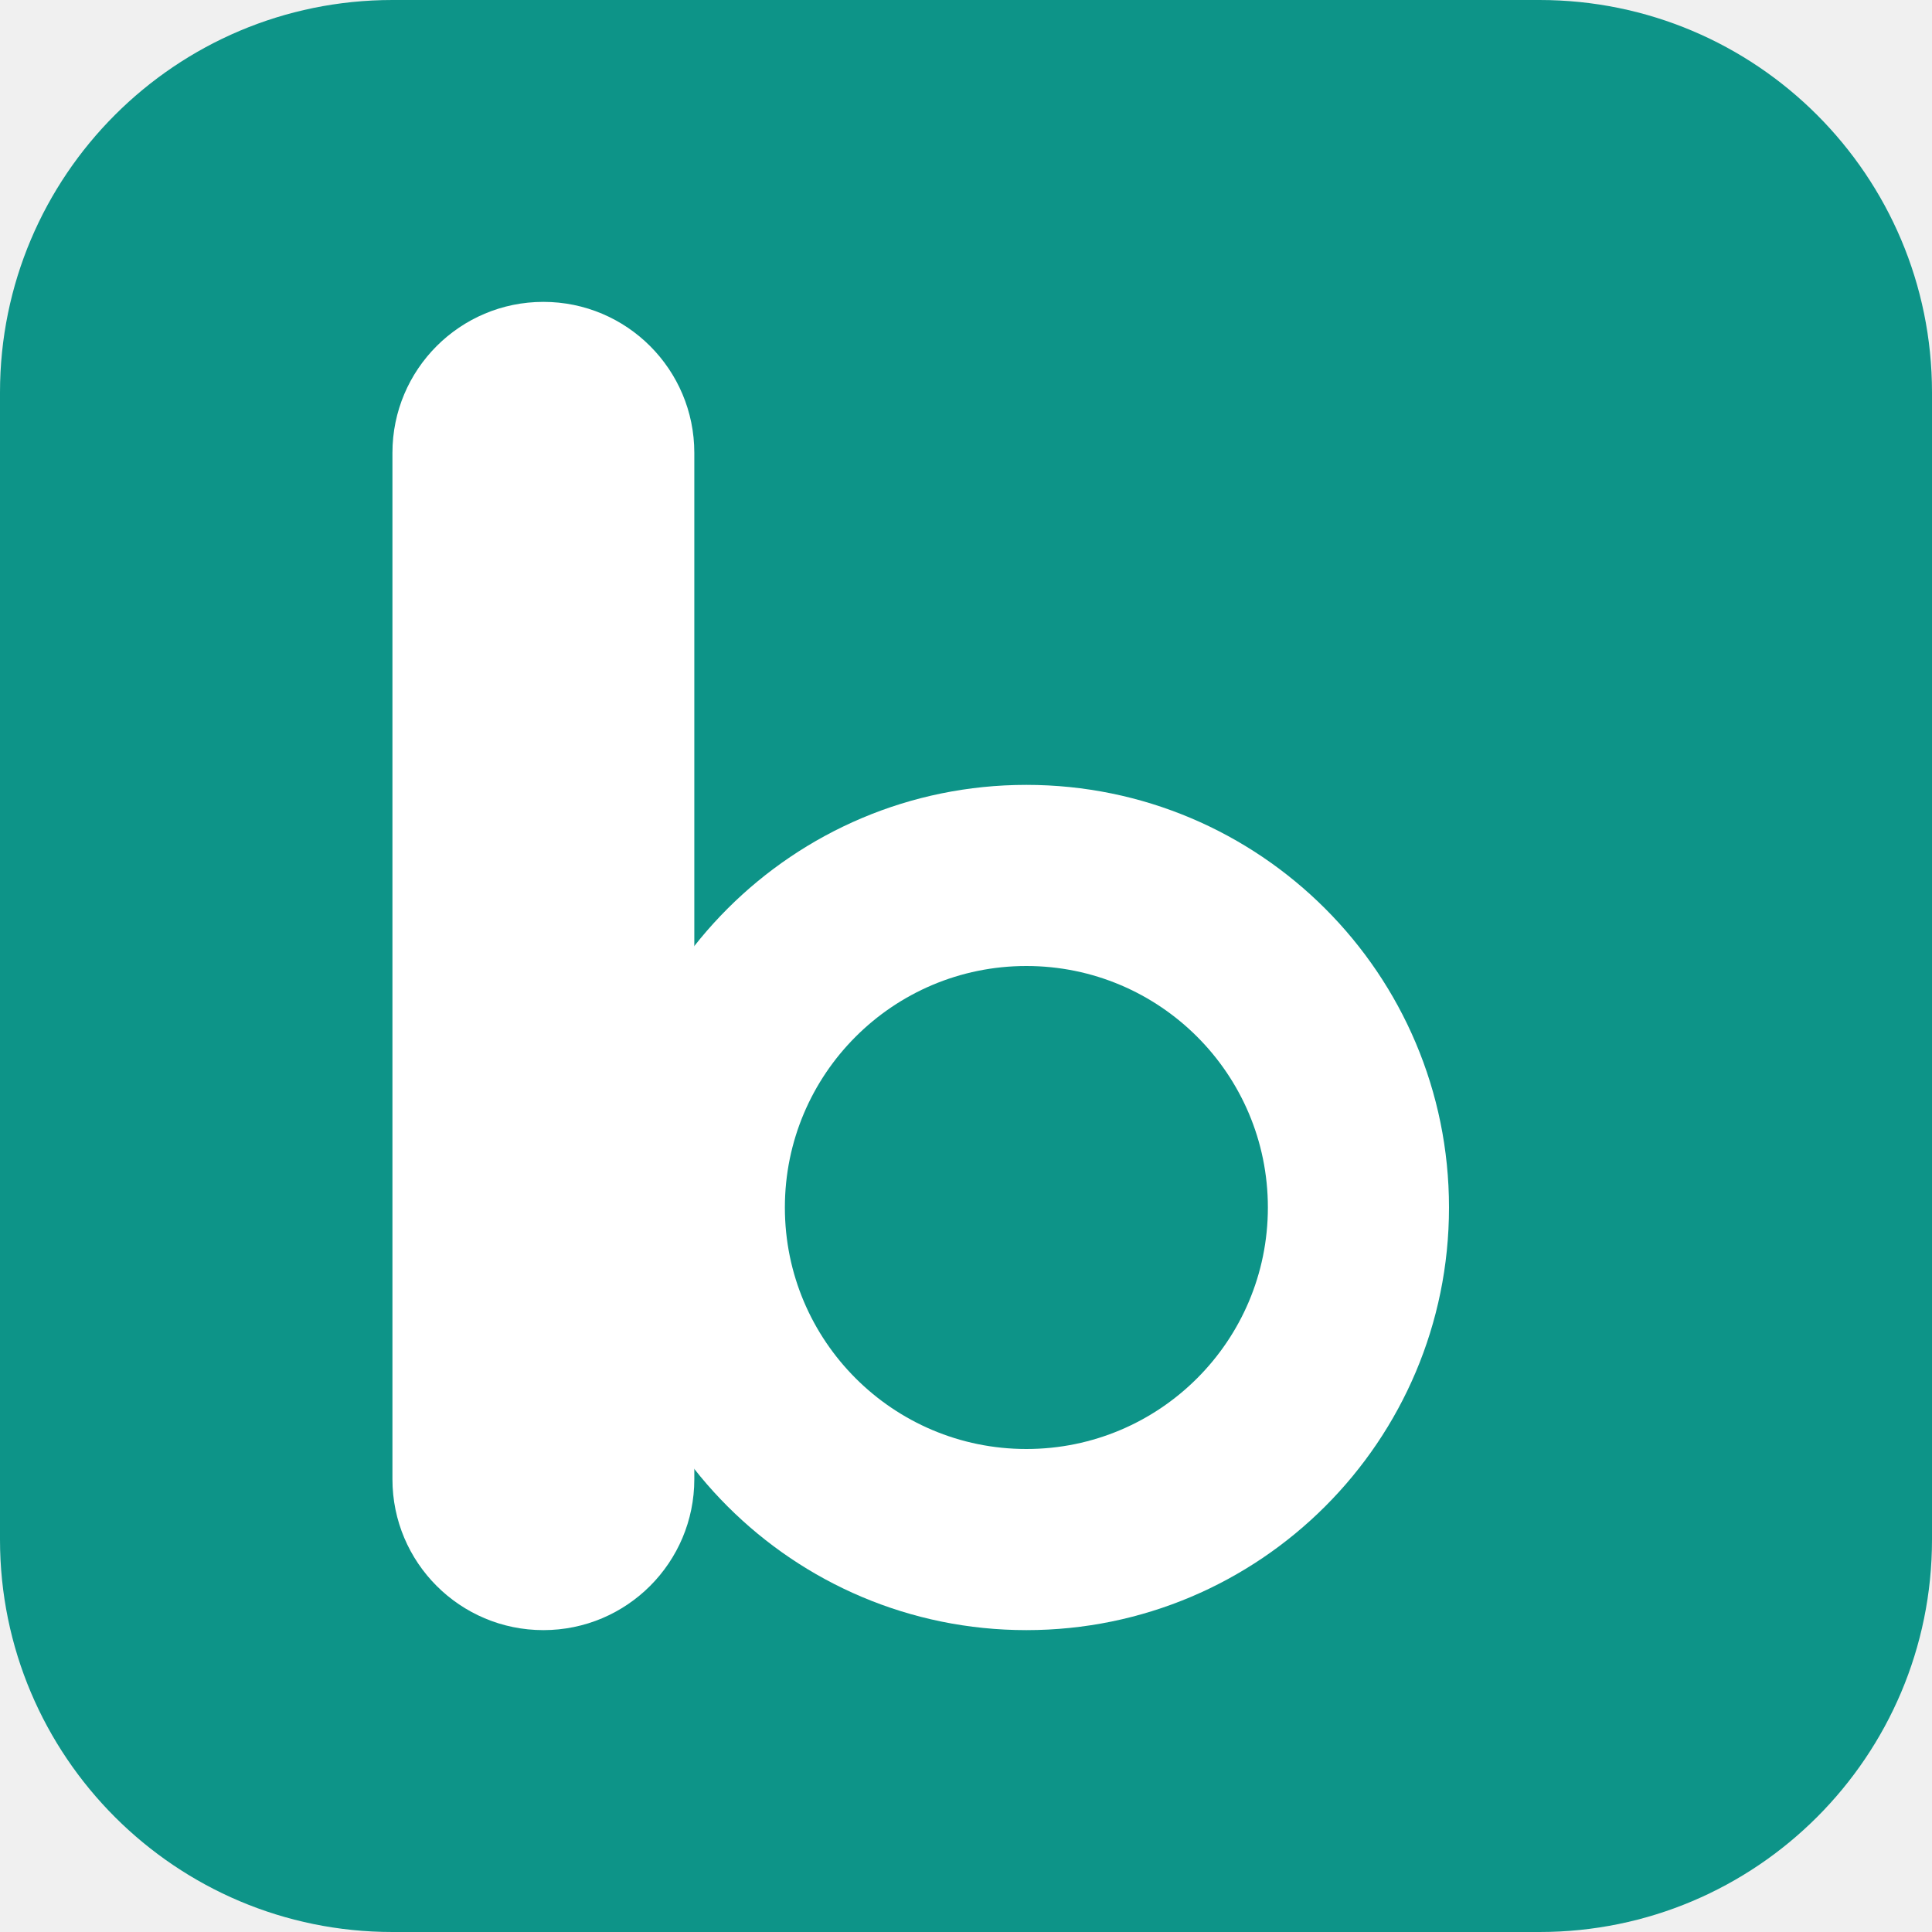
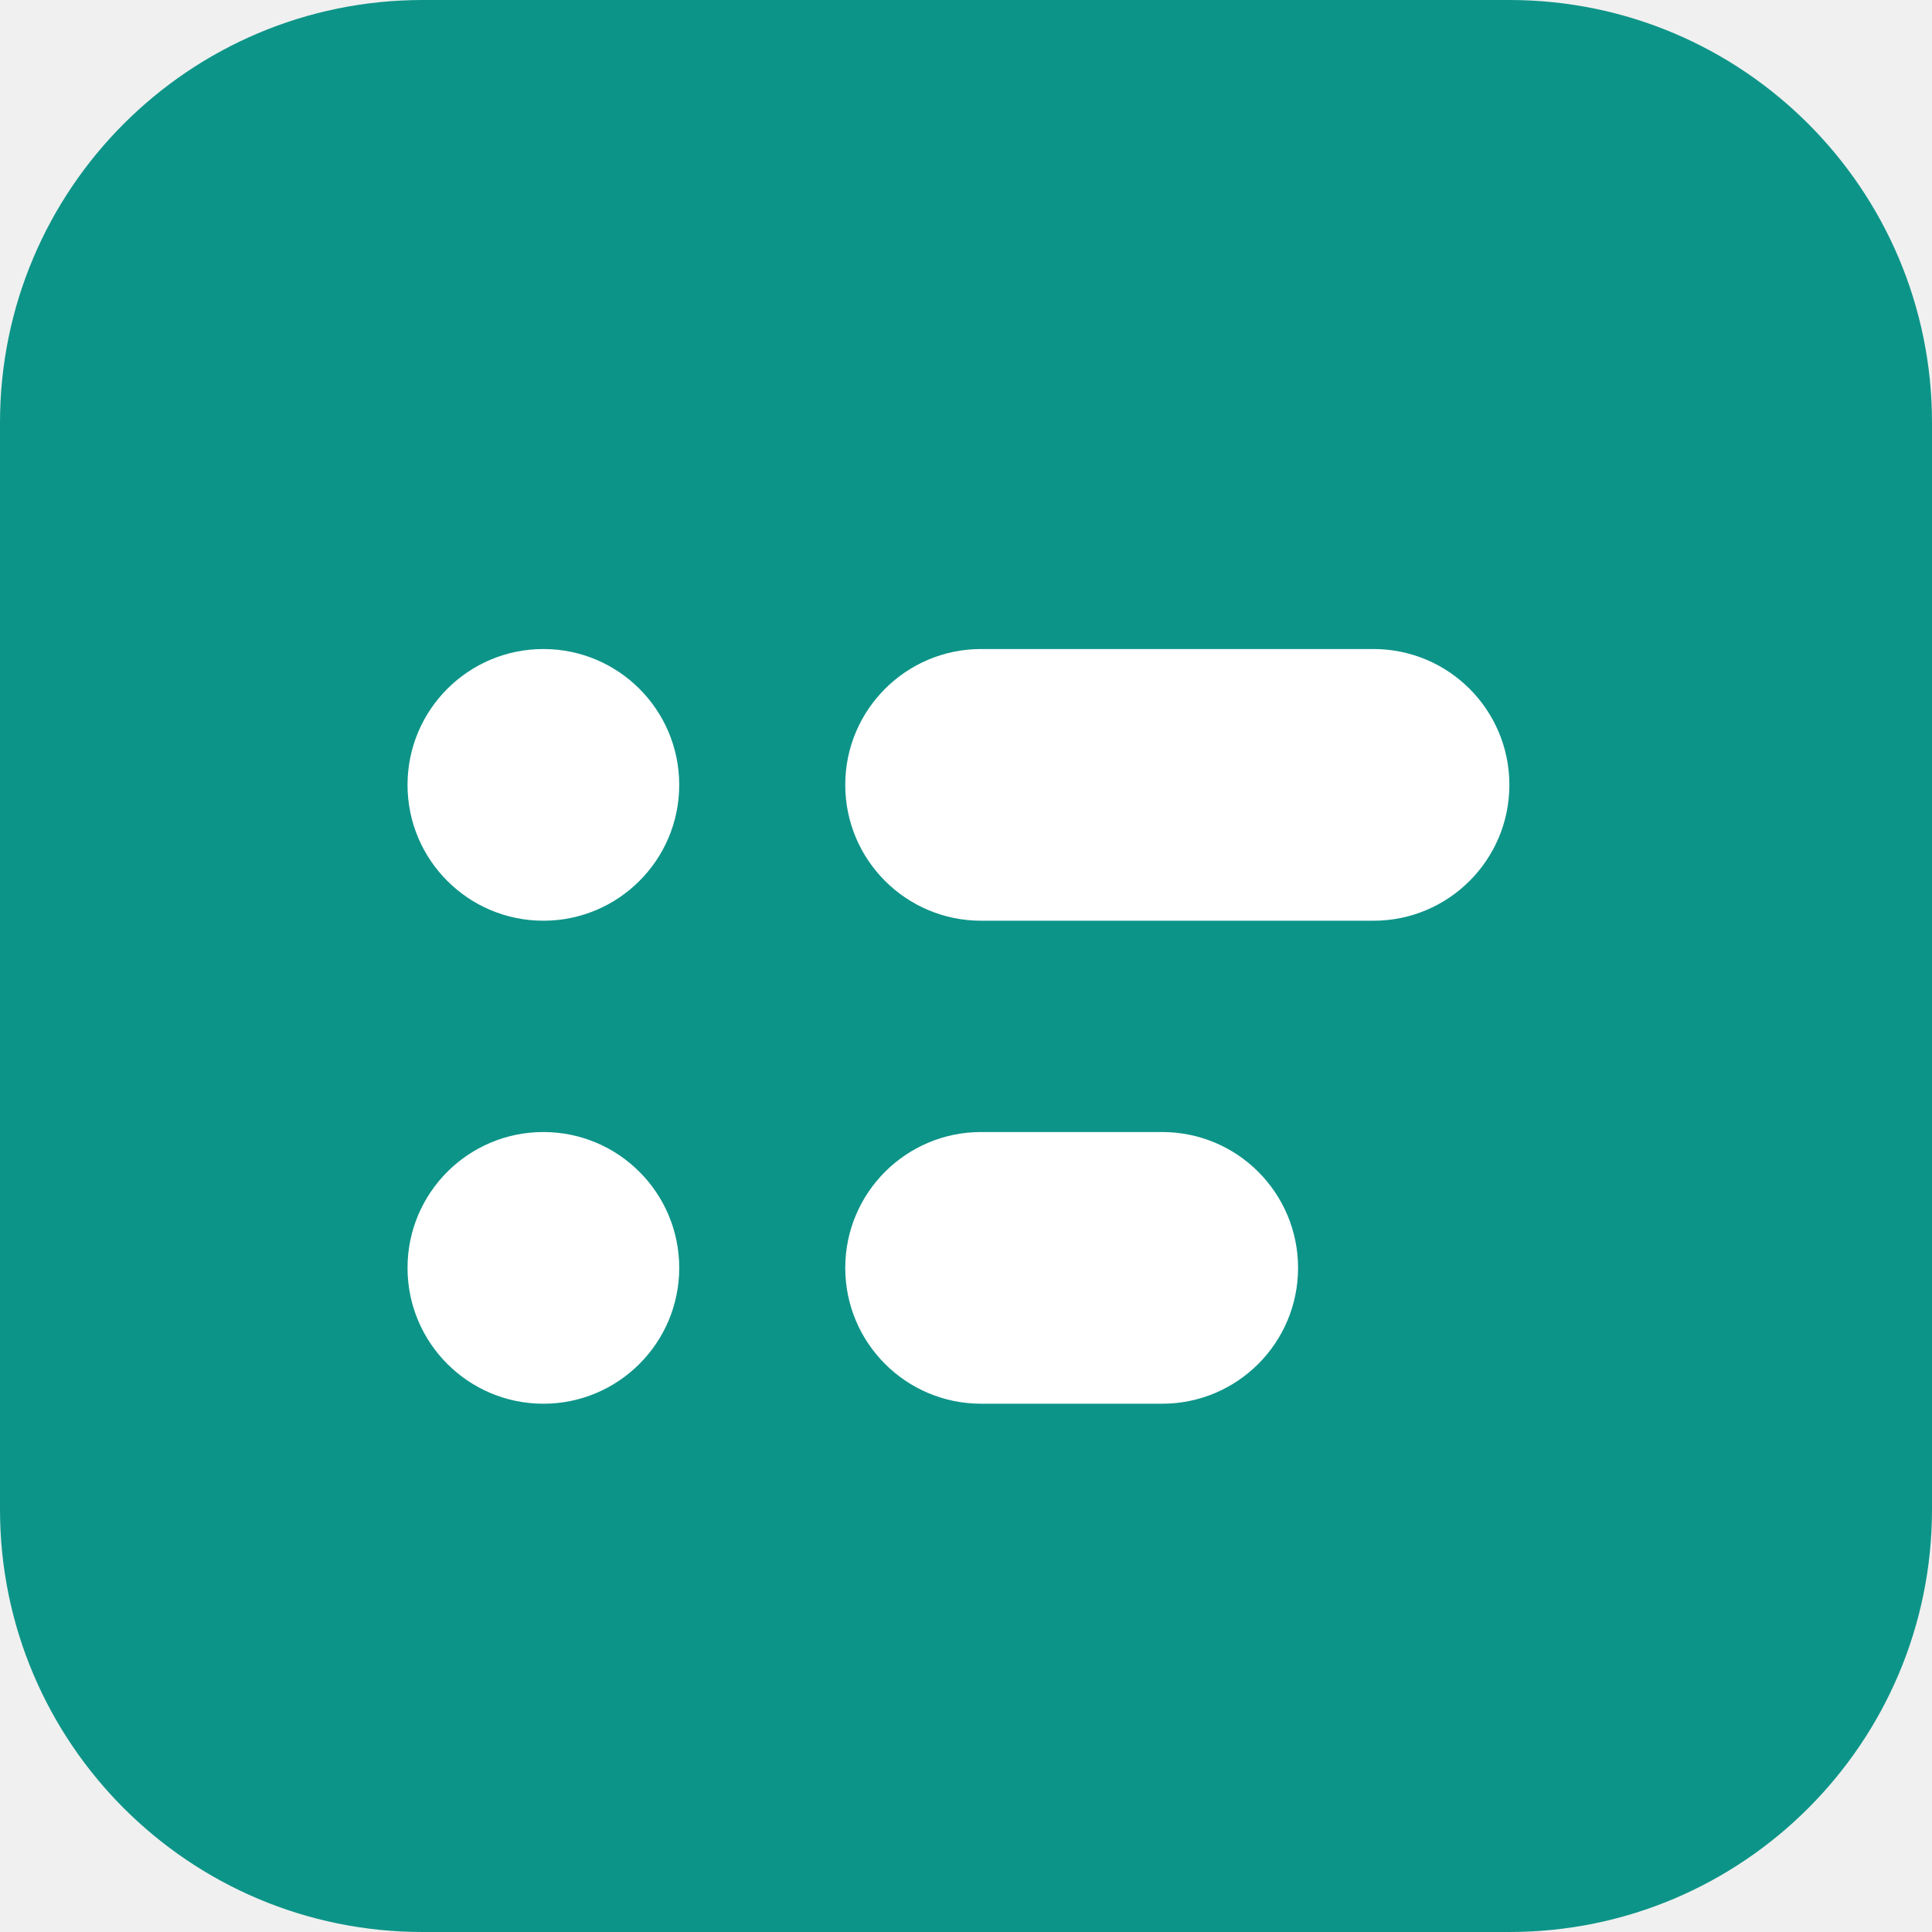
<svg xmlns="http://www.w3.org/2000/svg" width="64" height="64" viewBox="0 0 64 64">
-   <rect width="64" height="64" rx="13" fill="#0d9488" />
-   <circle cx="34" cy="40" r="14" fill="#fff" />
-   <circle cx="34" cy="40" r="8" fill="#0d9488" />
-   <rect x="13" y="10" width="10" height="44" rx="5" fill="#fff" />
+   <rect width="64" height="64" rx="14" fill="#0d9488" />
+   <circle cx="18" cy="26" r="4.5" fill="#fff" />
+   <rect x="28" y="21.5" width="22" height="9" rx="4.5" fill="#fff" />
+   <circle cx="18" cy="42" r="4.5" fill="#fff" />
+   <rect x="28" y="37.5" width="15" height="9" rx="4.5" fill="#fff" />
</svg>
